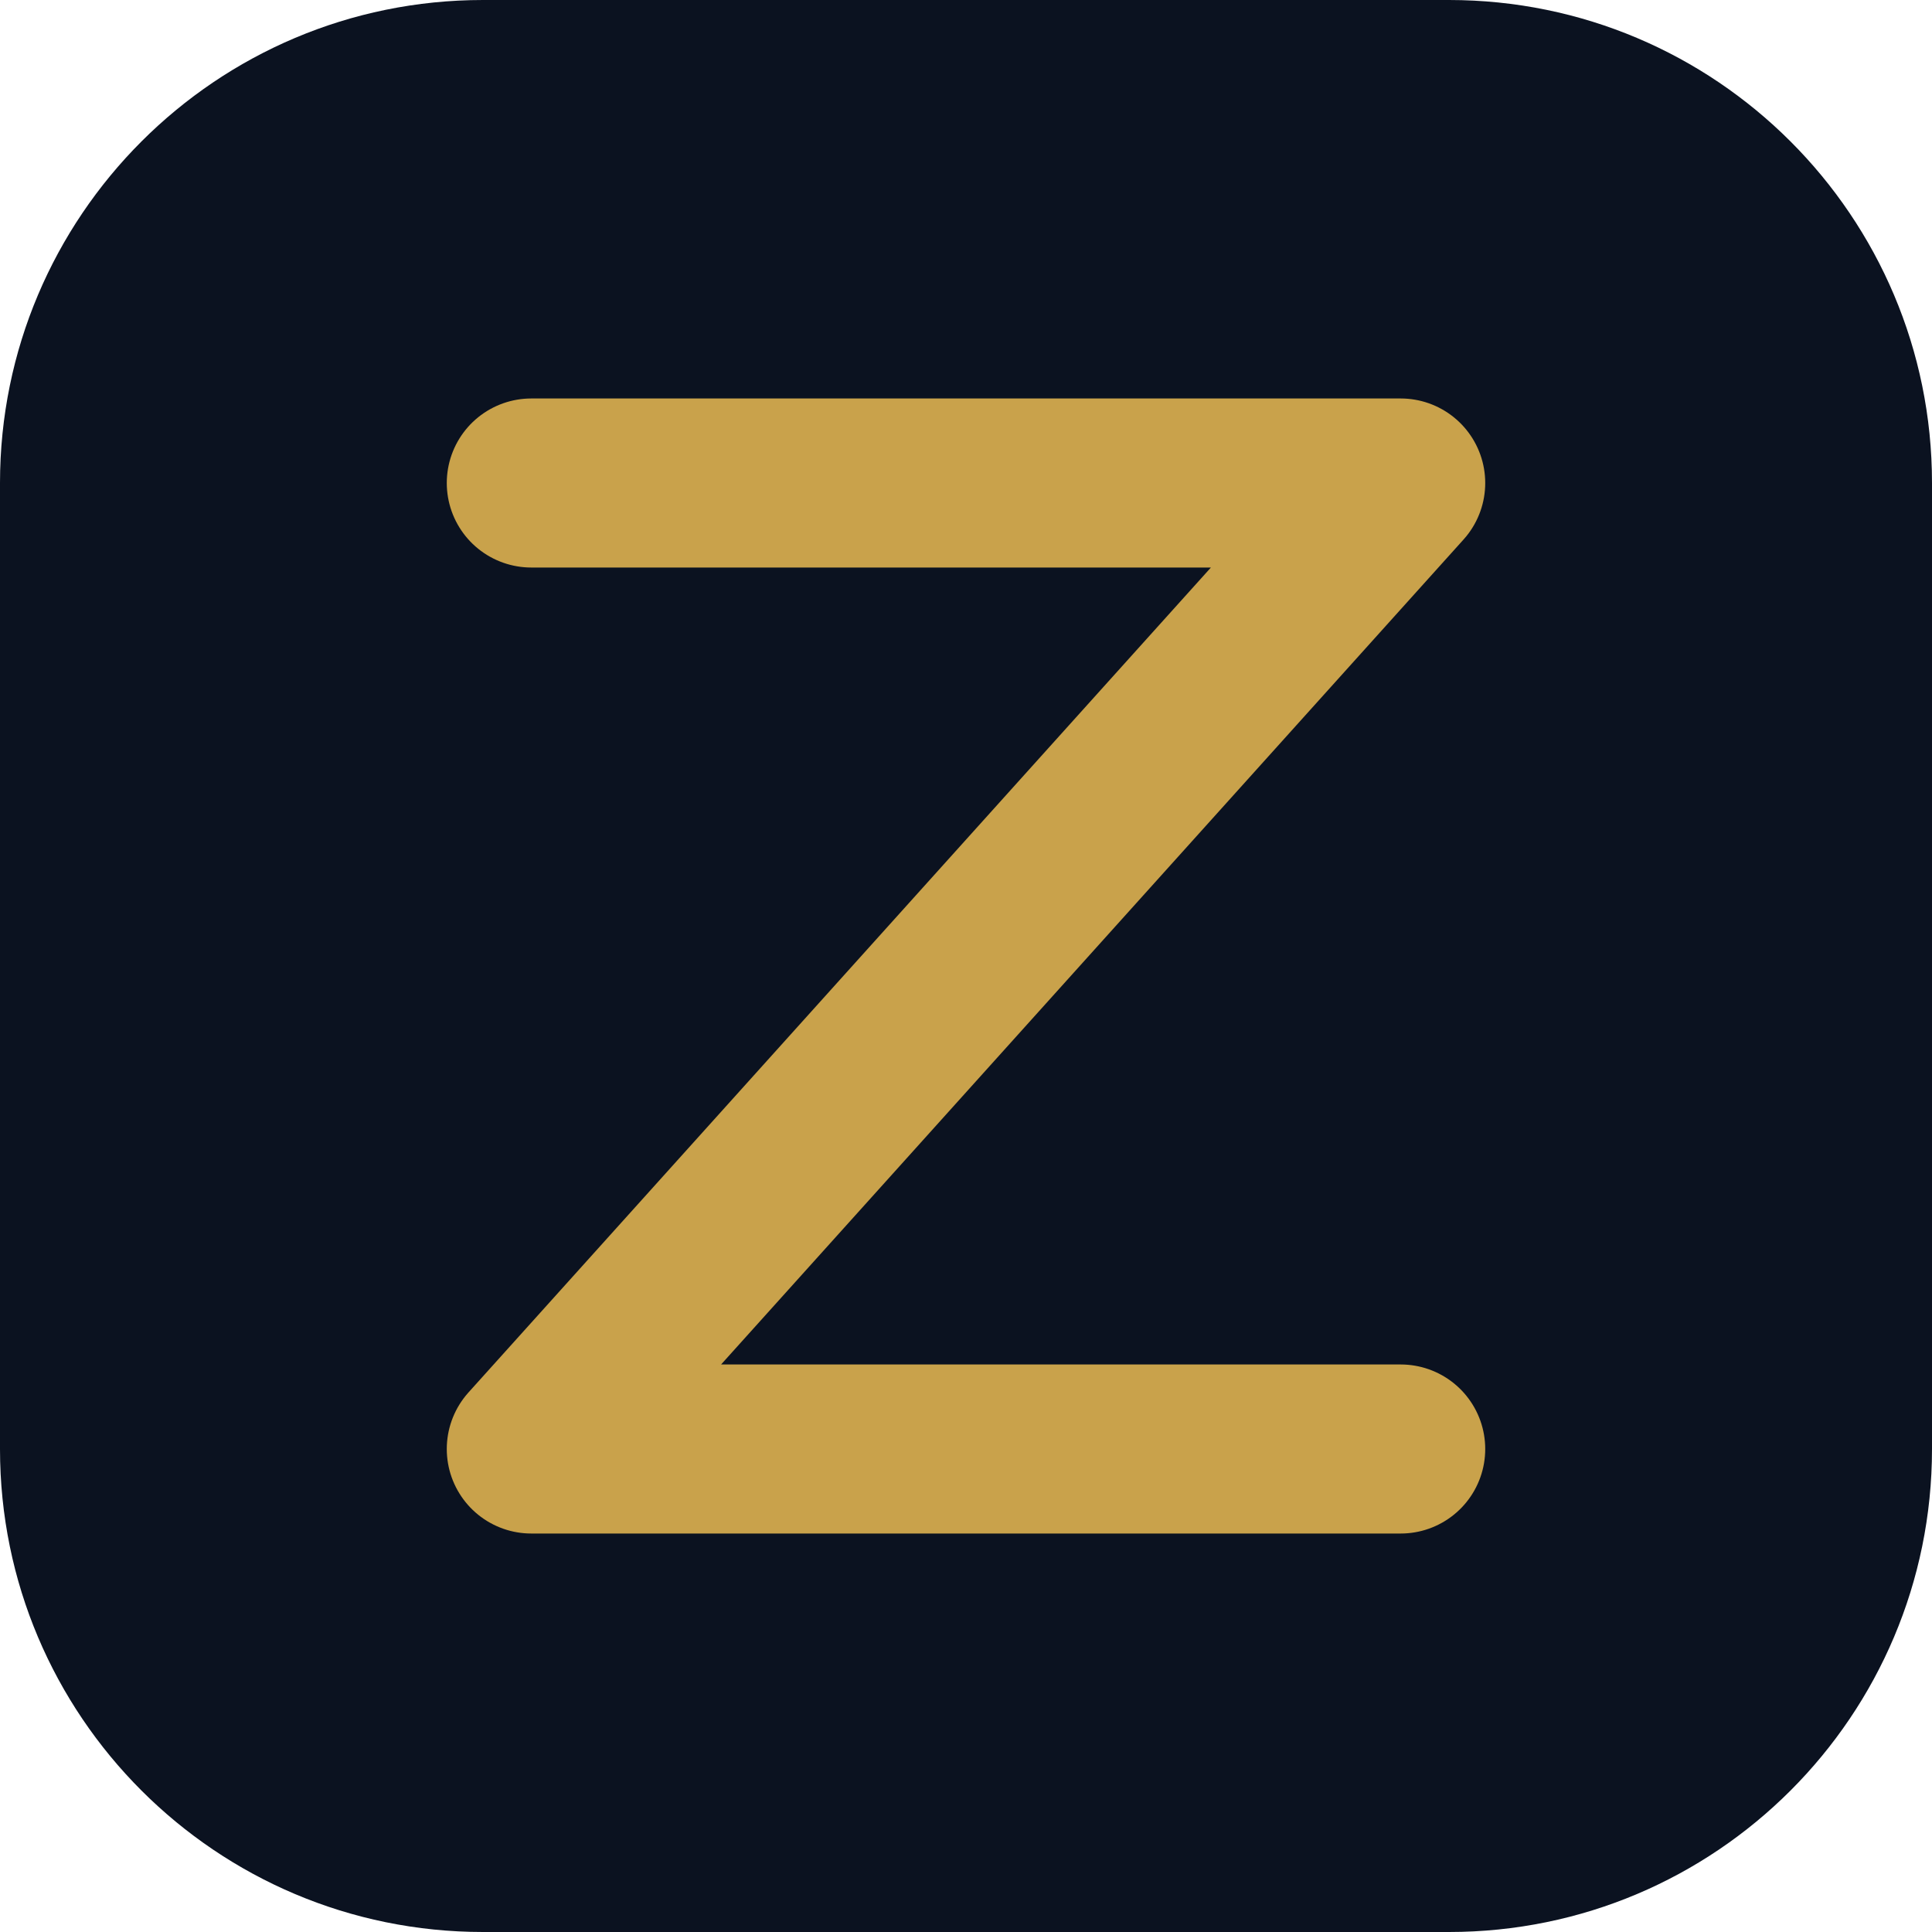
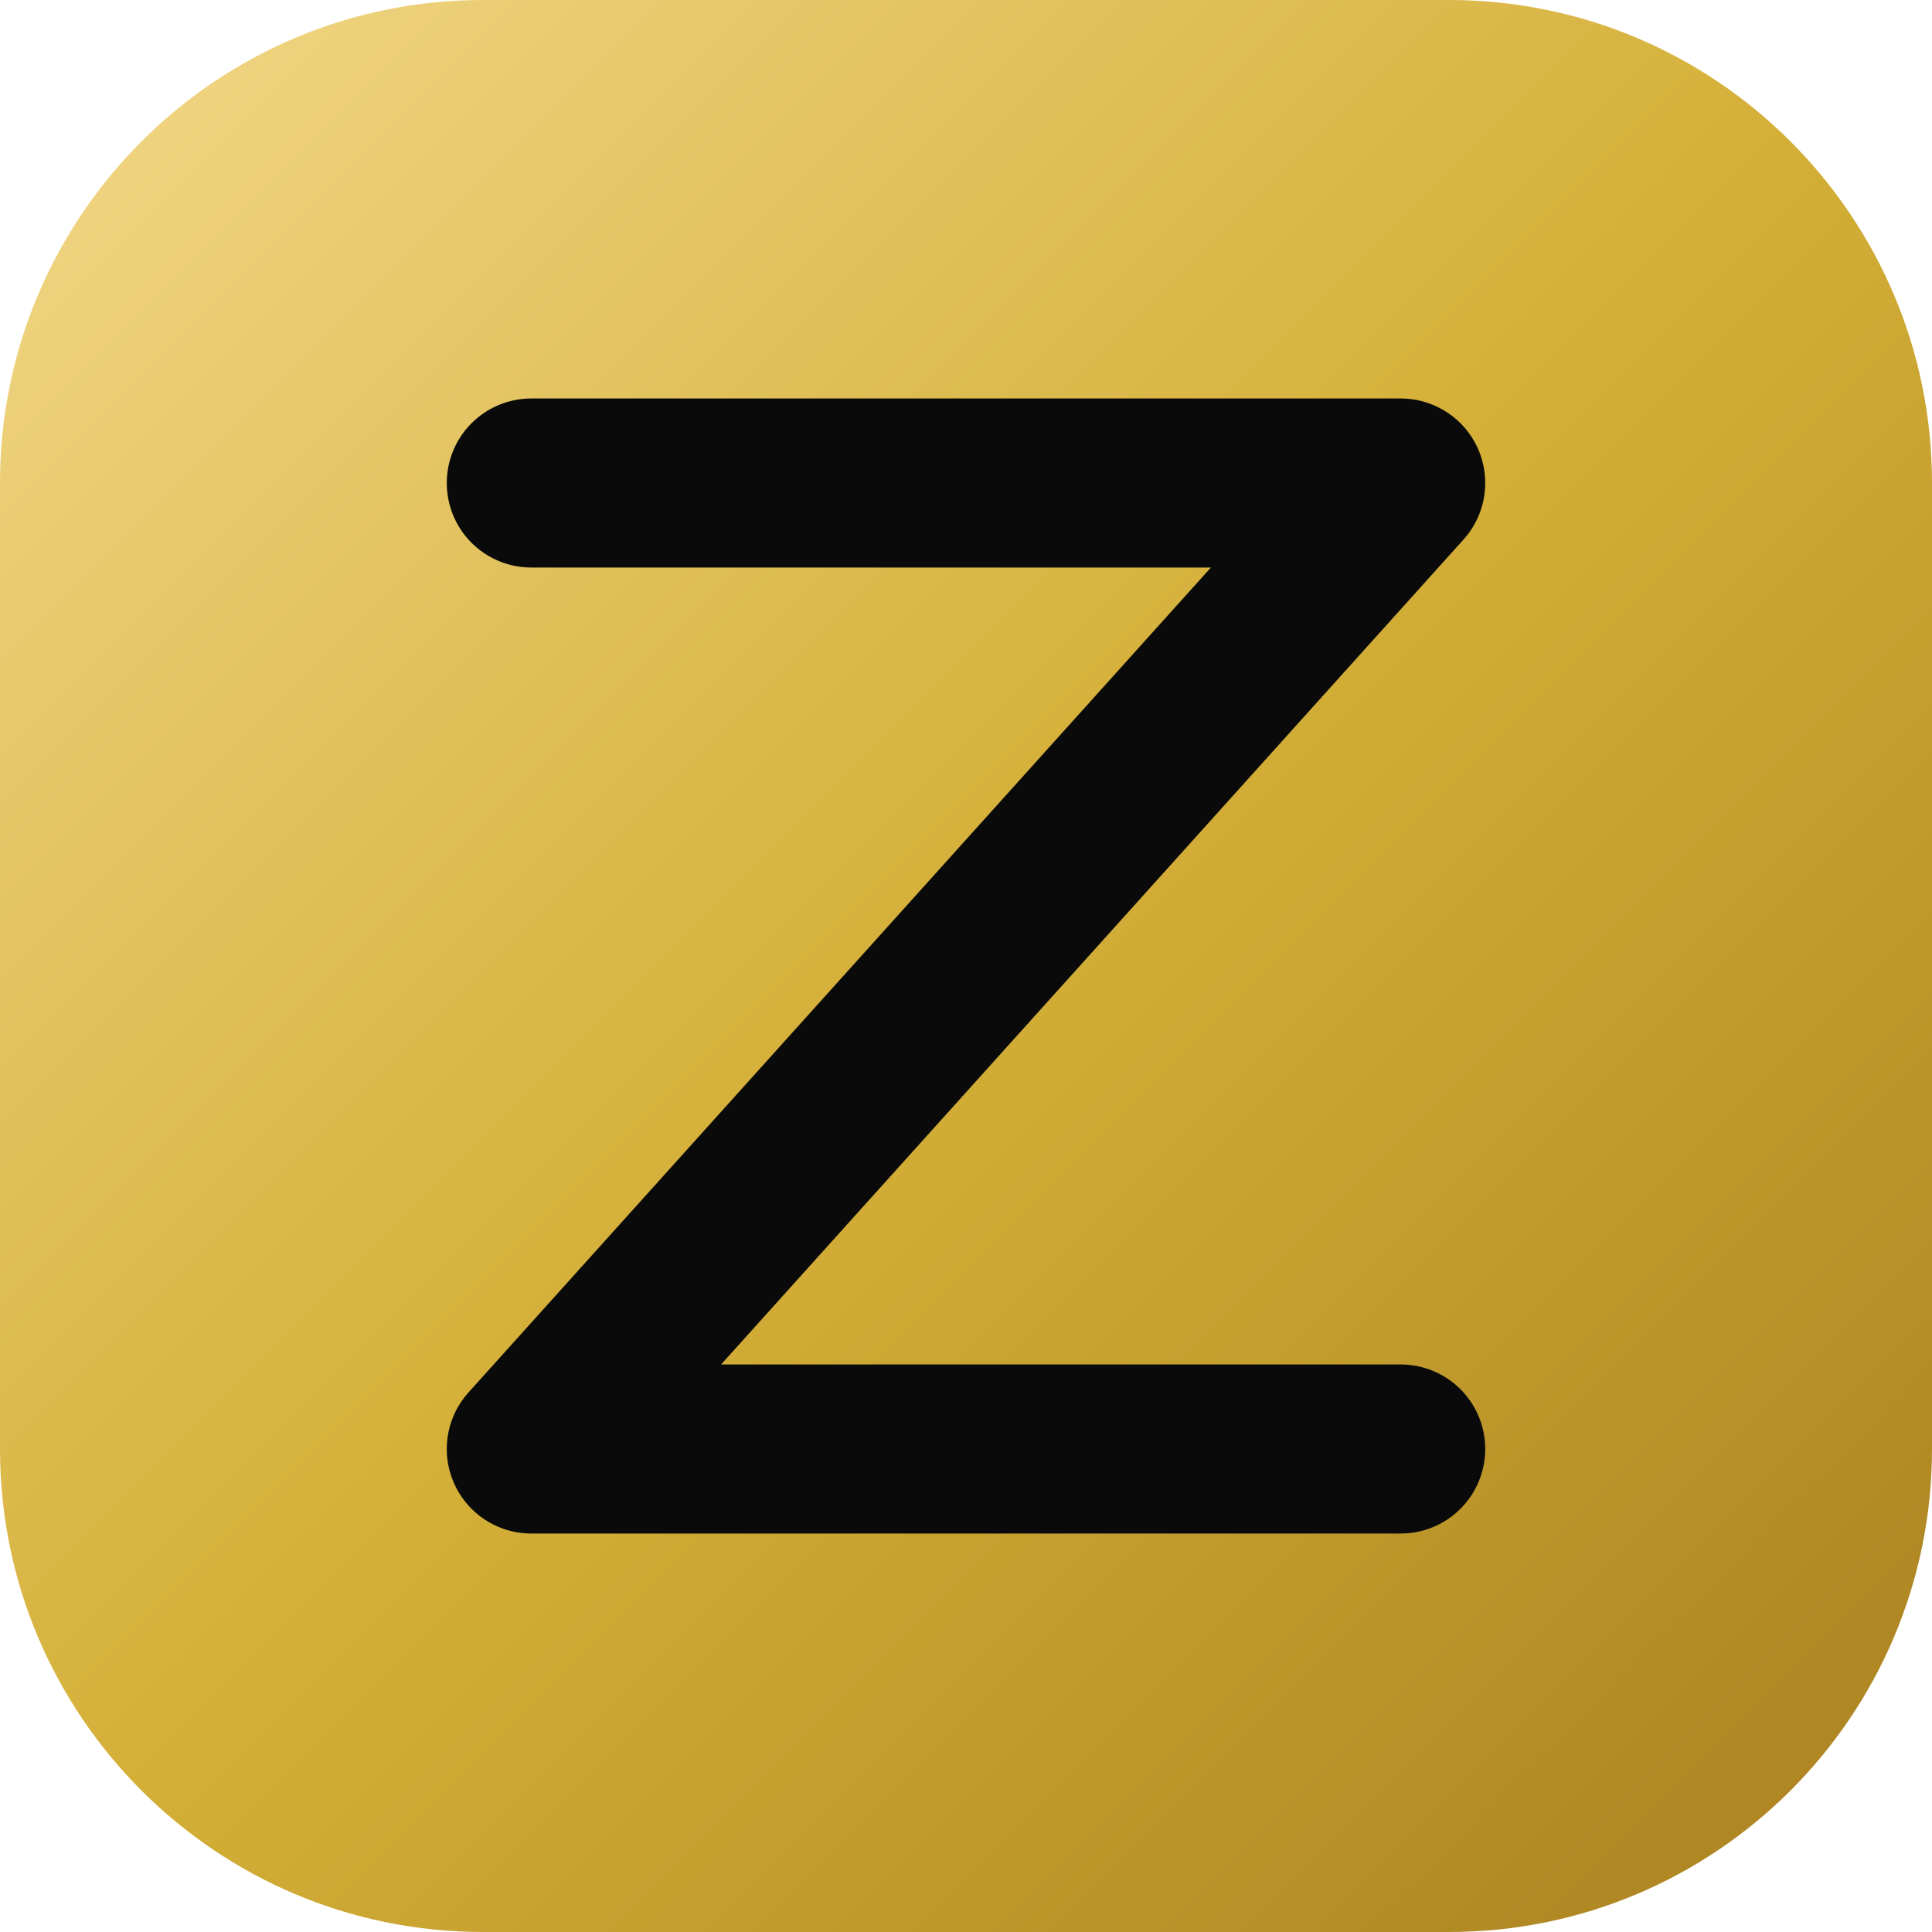
<svg xmlns="http://www.w3.org/2000/svg" width="40" height="40" viewBox="0 0 40 40">
-   <rect width="40" height="40" rx="10" fill="#0B1220" />
-   <path d="M11 10h18L11 30h18" stroke="#C9A24B" stroke-width="3.5" fill="none" stroke-linecap="round" stroke-linejoin="round" />
+   <defs>
+     <linearGradient id="g" x1="0" y1="0" x2="1" y2="1">
+       <stop offset="0" stop-color="#F3D98B" />
+       <stop offset="0.5" stop-color="#D4AF37" />
+       <stop offset="1" stop-color="#A87F1F" />
+     </linearGradient>
+   </defs>
+   <rect width="40" height="40" rx="10" fill="url(#g)" />
+   <path d="M11 10h18L11 30h18" stroke="#0A0A0B" stroke-width="3.5" fill="none" stroke-linecap="round" stroke-linejoin="round" />
</svg>
